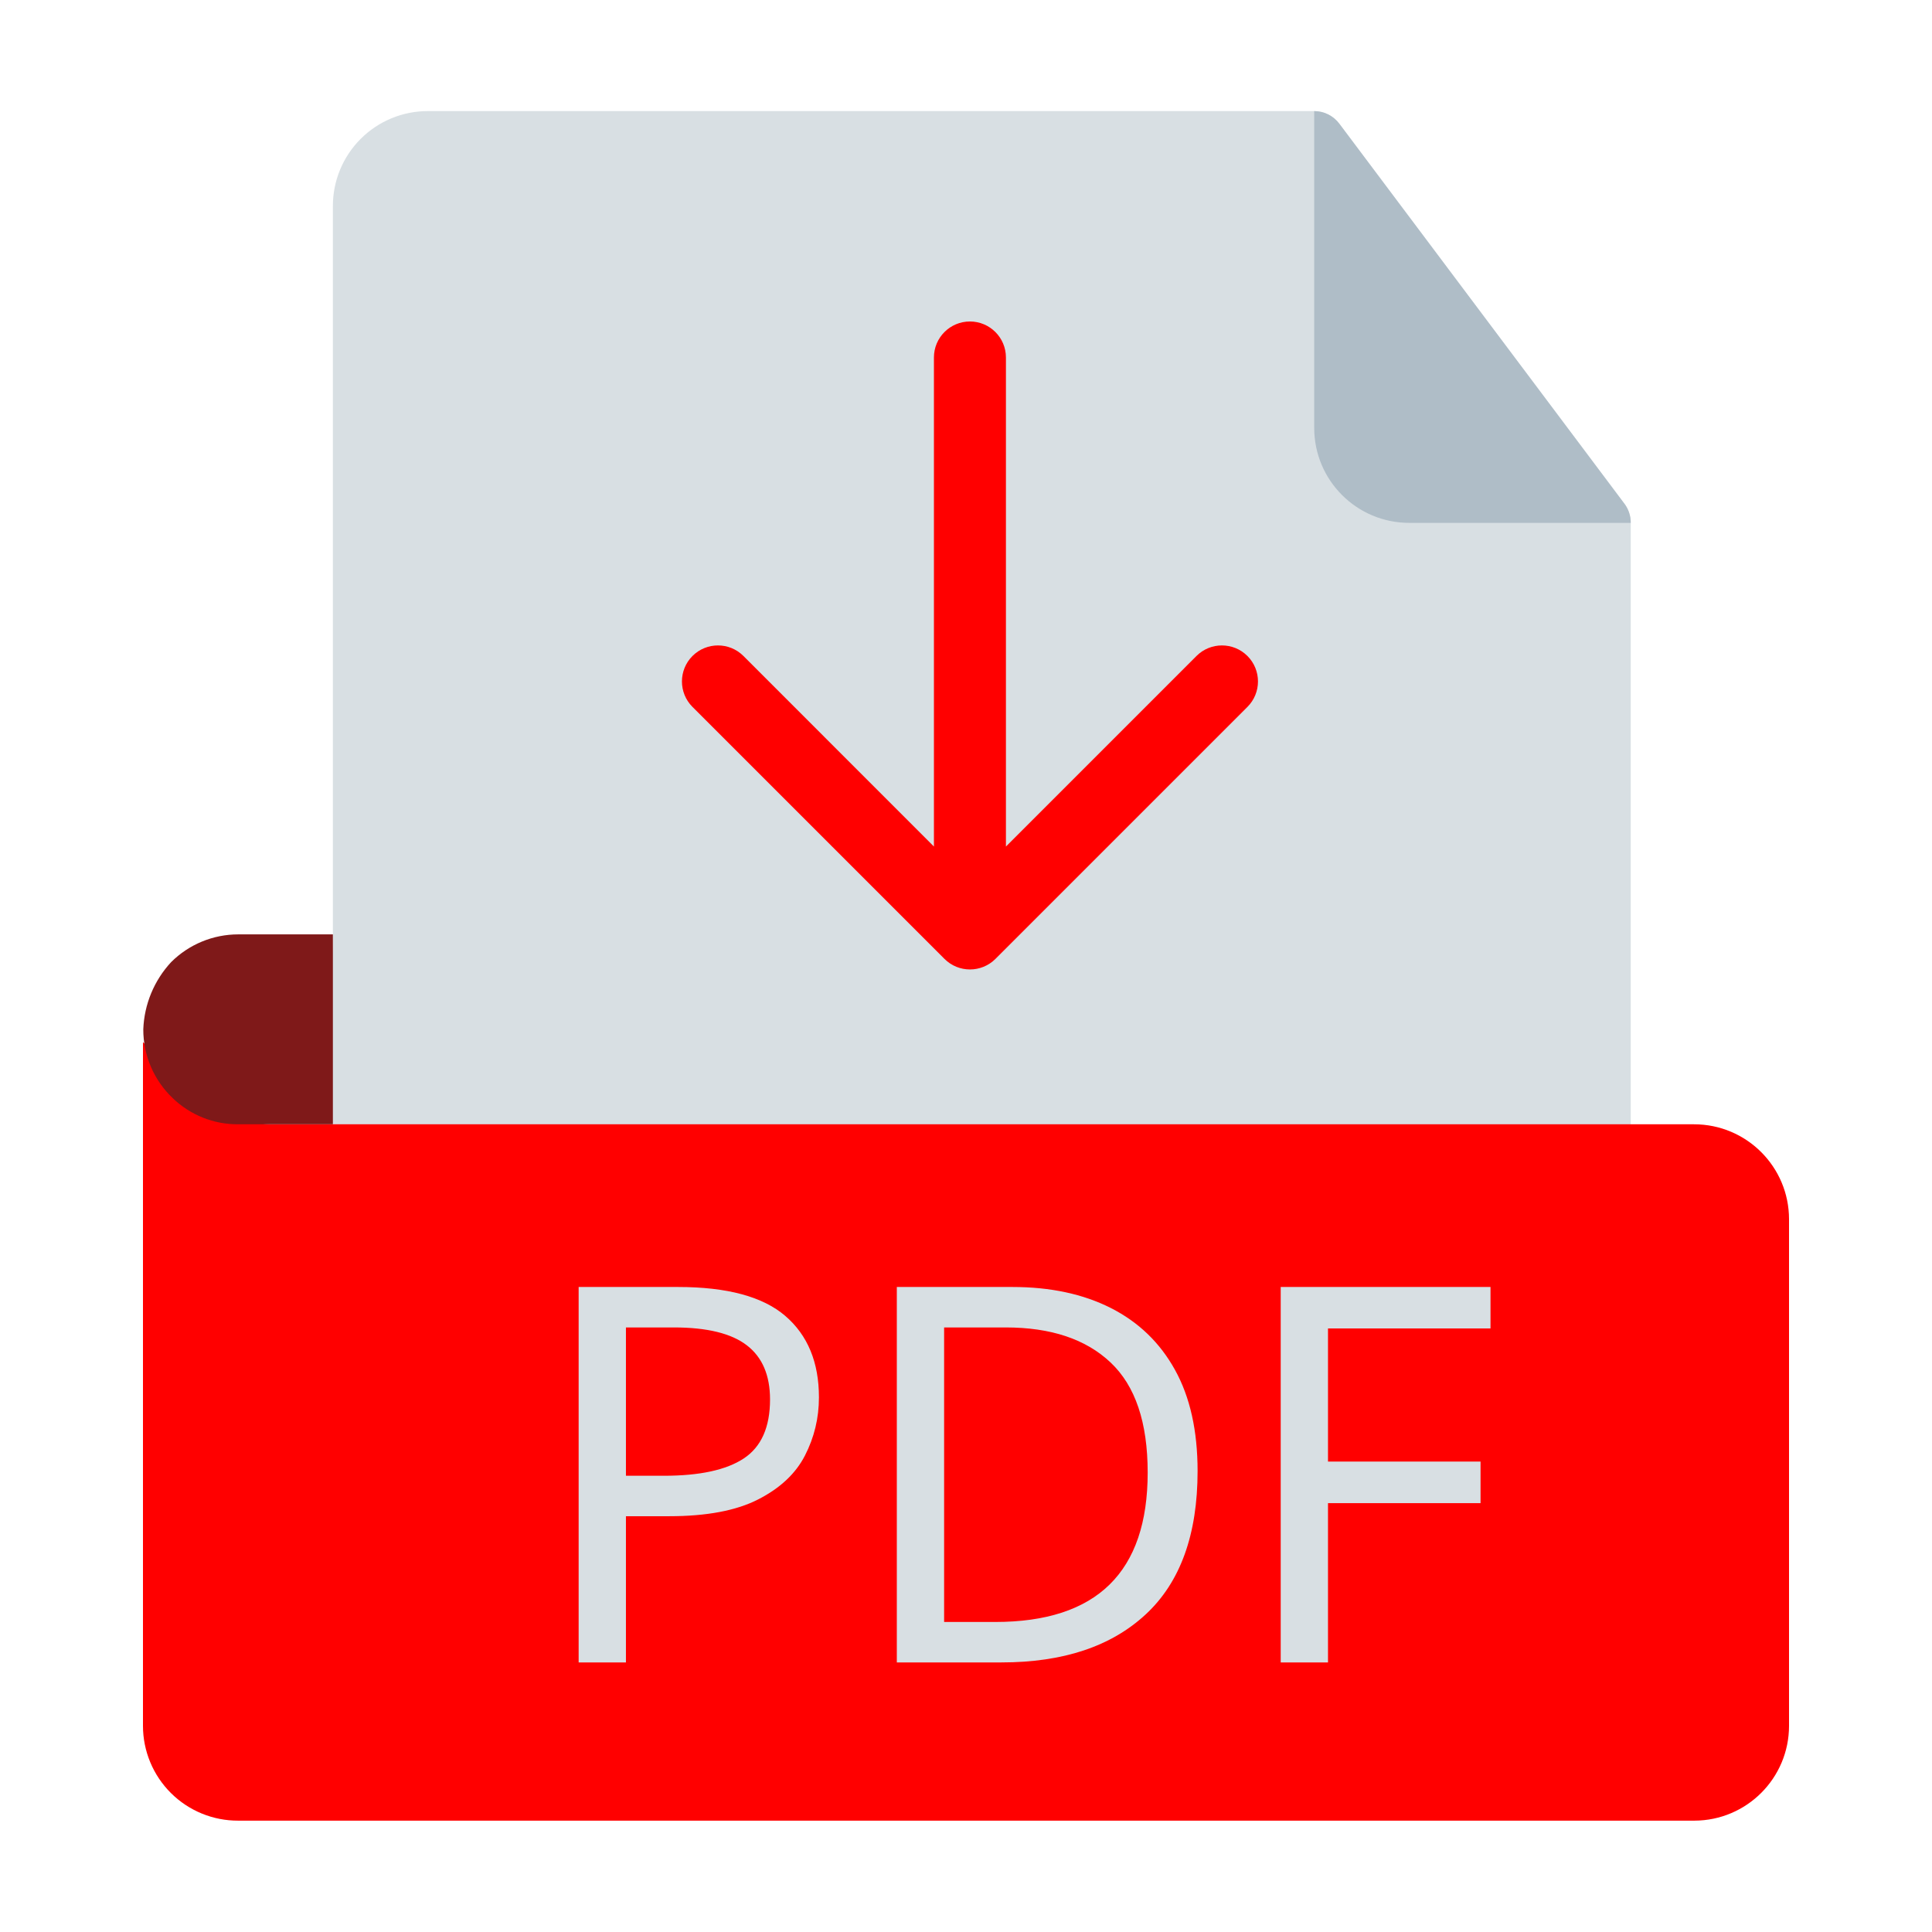
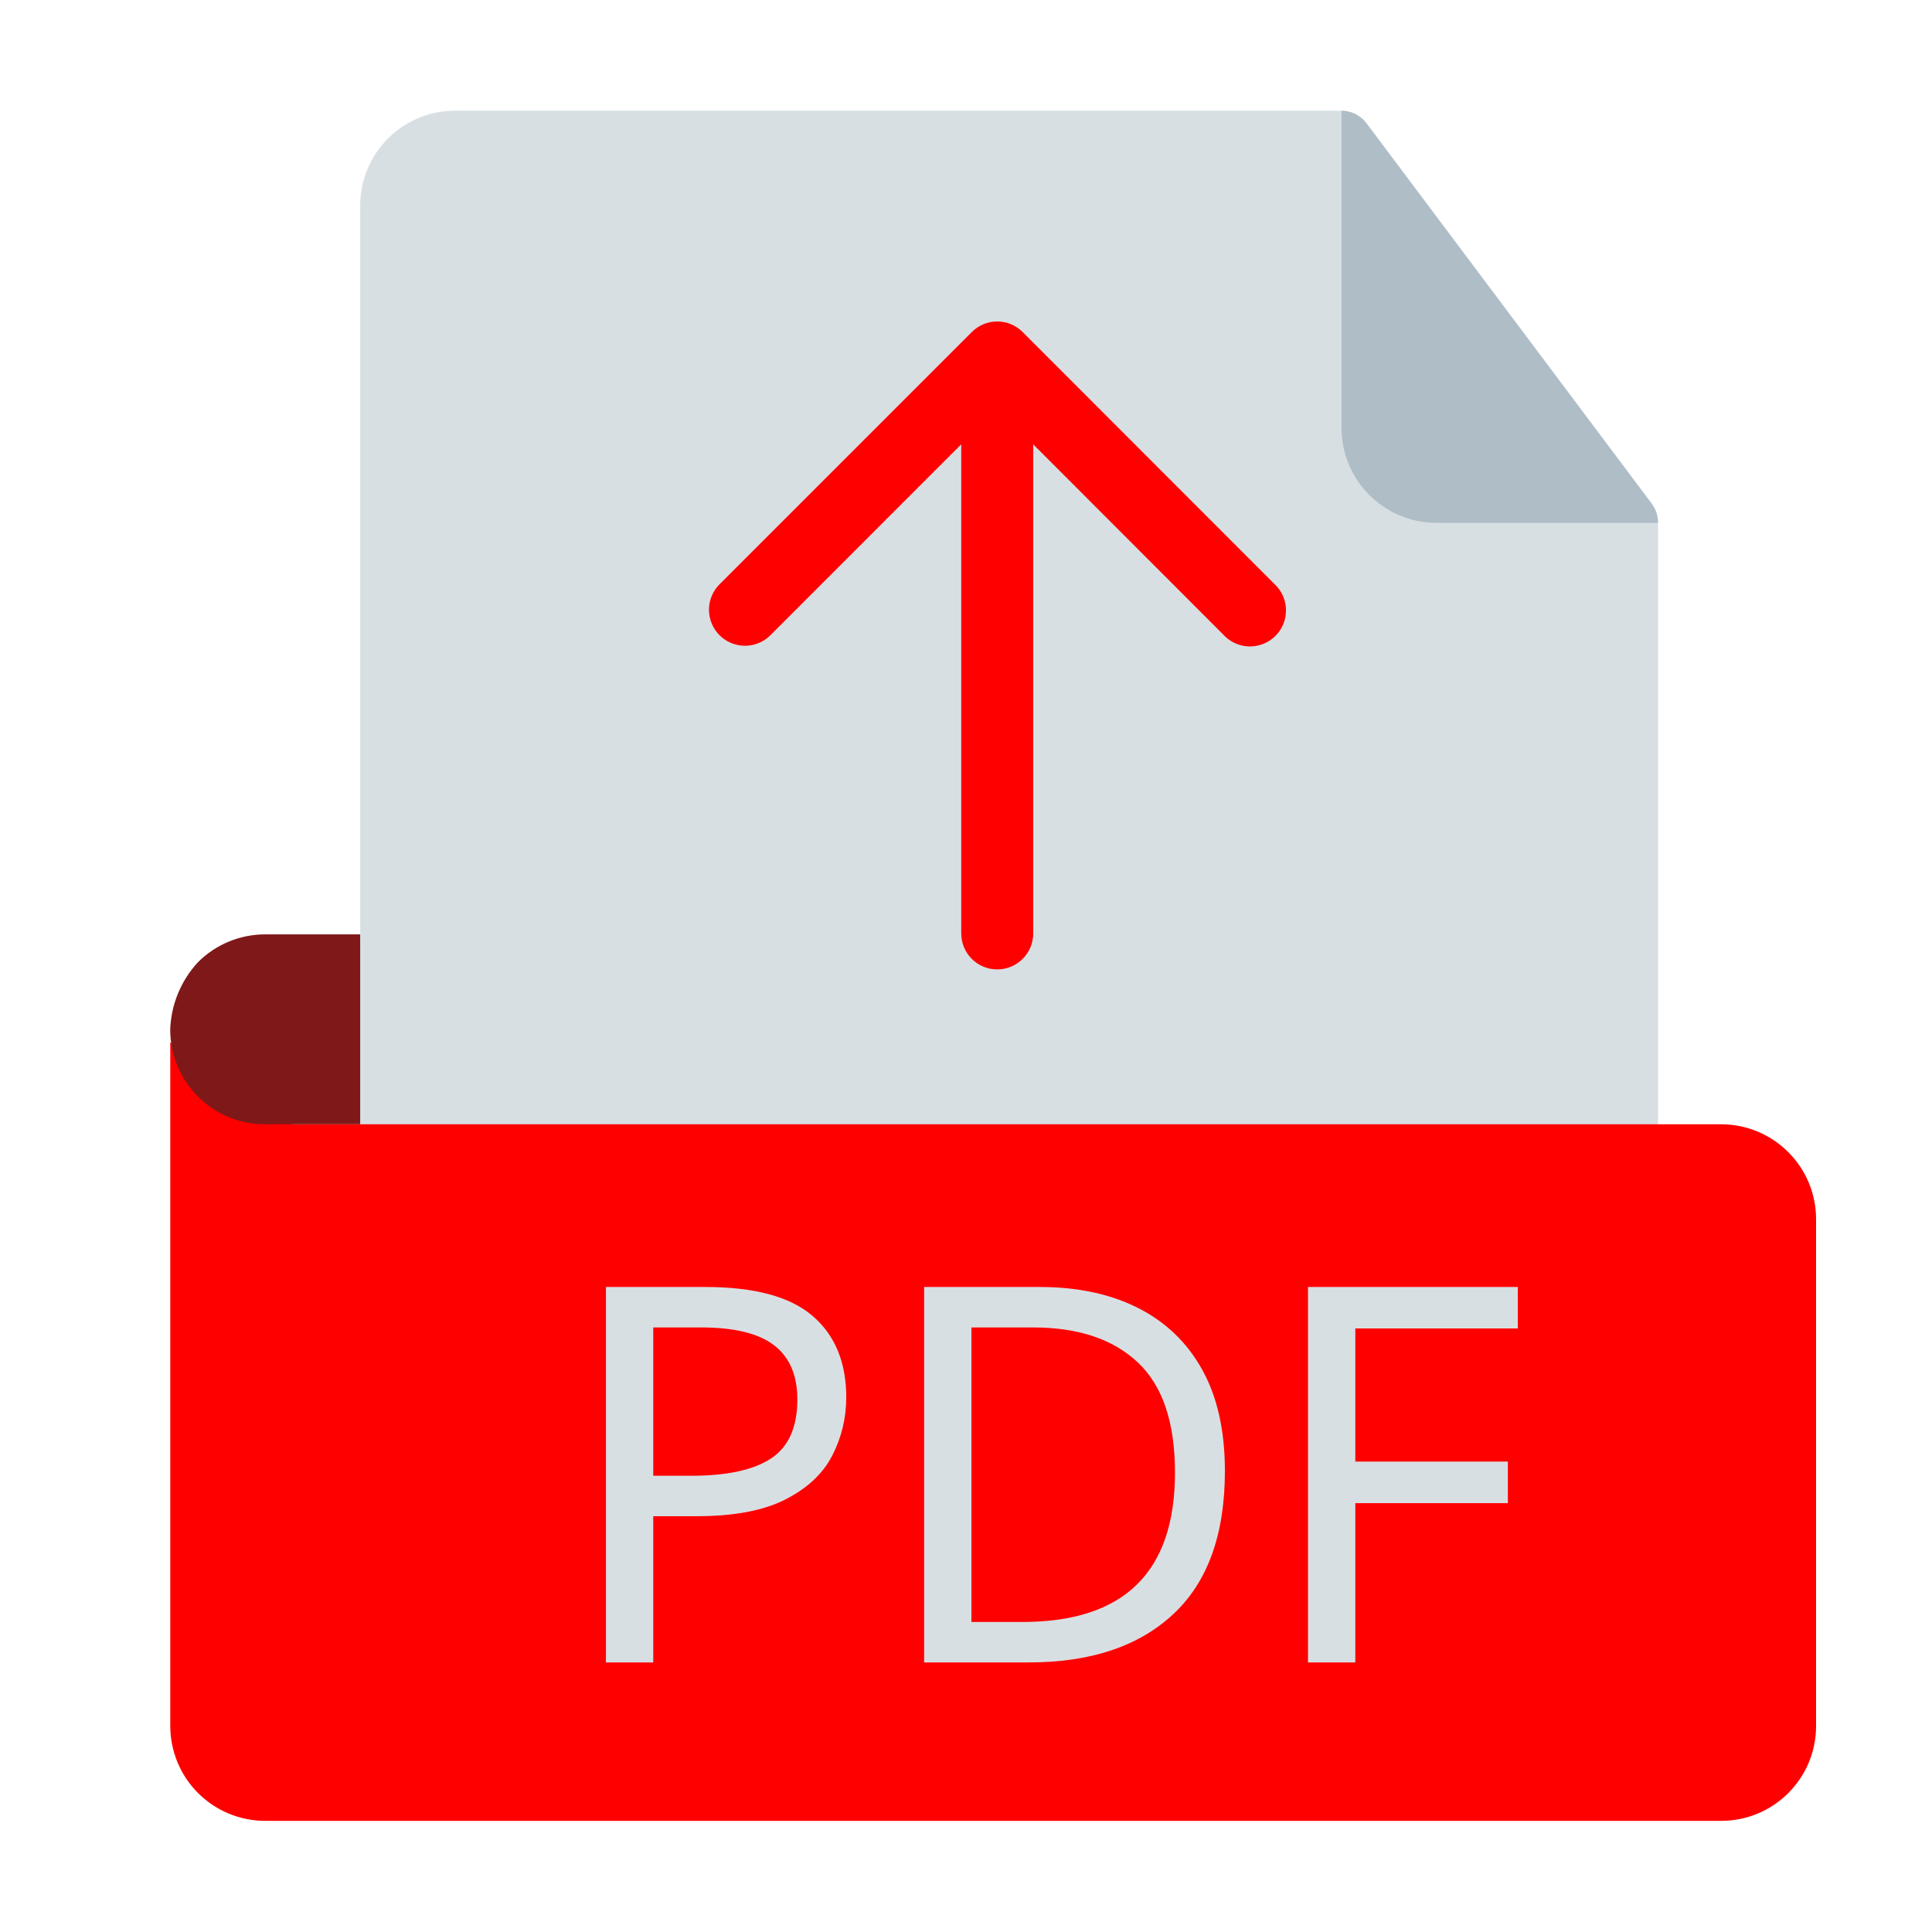
<svg xmlns="http://www.w3.org/2000/svg" id="Layer_1" data-name="Layer 1" viewBox="0 0 300 300">
  <defs>
    <style>.cls-1,.cls-6{fill:#d8dfe3;}.cls-1,.cls-2,.cls-3,.cls-4{fill-rule:evenodd;}.cls-2,.cls-5{fill:red;}.cls-3{fill:#7f1919;}.cls-4{fill:#afbdc7;}.cls-6{font-size:81.66px;font-family:NemesisGrant, Nemesis Grant;}</style>
  </defs>
-   <path class="cls-1" d="M51.69,174.58c67.18,11.65,134.36,11.26,201.53,0V81.19a4.89,4.89,0,0,0-1-3L208,19.25a4.9,4.9,0,0,0-3.93-2H66.44A14.73,14.73,0,0,0,51.69,32V145.09c0,7.3-1.71,13.48-1.71,18.42a32.35,32.35,0,0,0,1.71,11.07Z" />
-   <path class="cls-2" d="M22.2,161.83V268A14.73,14.73,0,0,0,37,282.71h226.1A14.73,14.73,0,0,0,277.8,268V189.32a14.75,14.75,0,0,0-14.75-14.74H41.86c-6.27,0-19.66-12.75-19.66-12.75Z" />
-   <path class="cls-3" d="M37,174.58a14.5,14.5,0,0,1-10.18-4.06,14.67,14.67,0,0,1-4.57-10.69,16.24,16.24,0,0,1,4.32-10.43A14.76,14.76,0,0,1,37,145.09H51.69v29.49Z" />
-   <path class="cls-4" d="M204.07,17.29V66.44a14.75,14.75,0,0,0,14.75,14.75h34.4a4.89,4.89,0,0,0-1-3L208,19.25a4.9,4.9,0,0,0-3.93-2Z" />
-   <path class="cls-5" d="M156.2,55.51a5.59,5.59,0,1,0-11.18,0v75.94l-29.58-29.59a5.59,5.59,0,0,0-7.91,7.91l39.13,39.13a5.6,5.6,0,0,0,7.91,0l39.13-39.13a5.59,5.59,0,1,0-7.91-7.91L156.2,131.45Z" />
-   <text class="cls-6" transform="translate(81.93 258.14)">PDF</text>
+   <path class="cls-1" d="M55.93,174.58c67.18,11.65,134.35,11.26,201.53,0V81.19a5,5,0,0,0-1-3l-44.24-59a4.91,4.91,0,0,0-3.93-2H70.68A14.73,14.73,0,0,0,55.93,32V145.09c0,7.3-1.71,13.48-1.71,18.42a32.35,32.35,0,0,0,1.71,11.07Z" />
+   <path class="cls-2" d="M26.44,161.83V268a14.73,14.73,0,0,0,14.74,14.74H267.29A14.73,14.73,0,0,0,282,268V189.32a14.75,14.75,0,0,0-14.75-14.74H46.1c-6.27,0-19.66-12.75-19.66-12.75Z" />
+   <path class="cls-3" d="M41.18,174.58A14.5,14.5,0,0,1,31,170.52a14.67,14.67,0,0,1-4.57-10.69,16.24,16.24,0,0,1,4.32-10.43,14.74,14.74,0,0,1,10.42-4.31H55.93v29.49Z" />
+   <path class="cls-4" d="M208.31,17.29V66.44a14.75,14.75,0,0,0,14.74,14.75h34.41a5,5,0,0,0-1-3l-44.24-59a4.91,4.91,0,0,0-3.93-2Z" />
+   <path class="cls-5" d="M149.26,144.94a5.59,5.59,0,1,0,11.18,0V69L190,98.59a5.59,5.59,0,1,0,7.9-7.9L158.8,51.56a5.57,5.57,0,0,0-7.9,0L111.77,90.69a5.59,5.59,0,1,0,7.91,7.9L149.26,69Z" />
+   <text class="cls-6" transform="translate(86.17 258.14)">PDF</text>
</svg>
